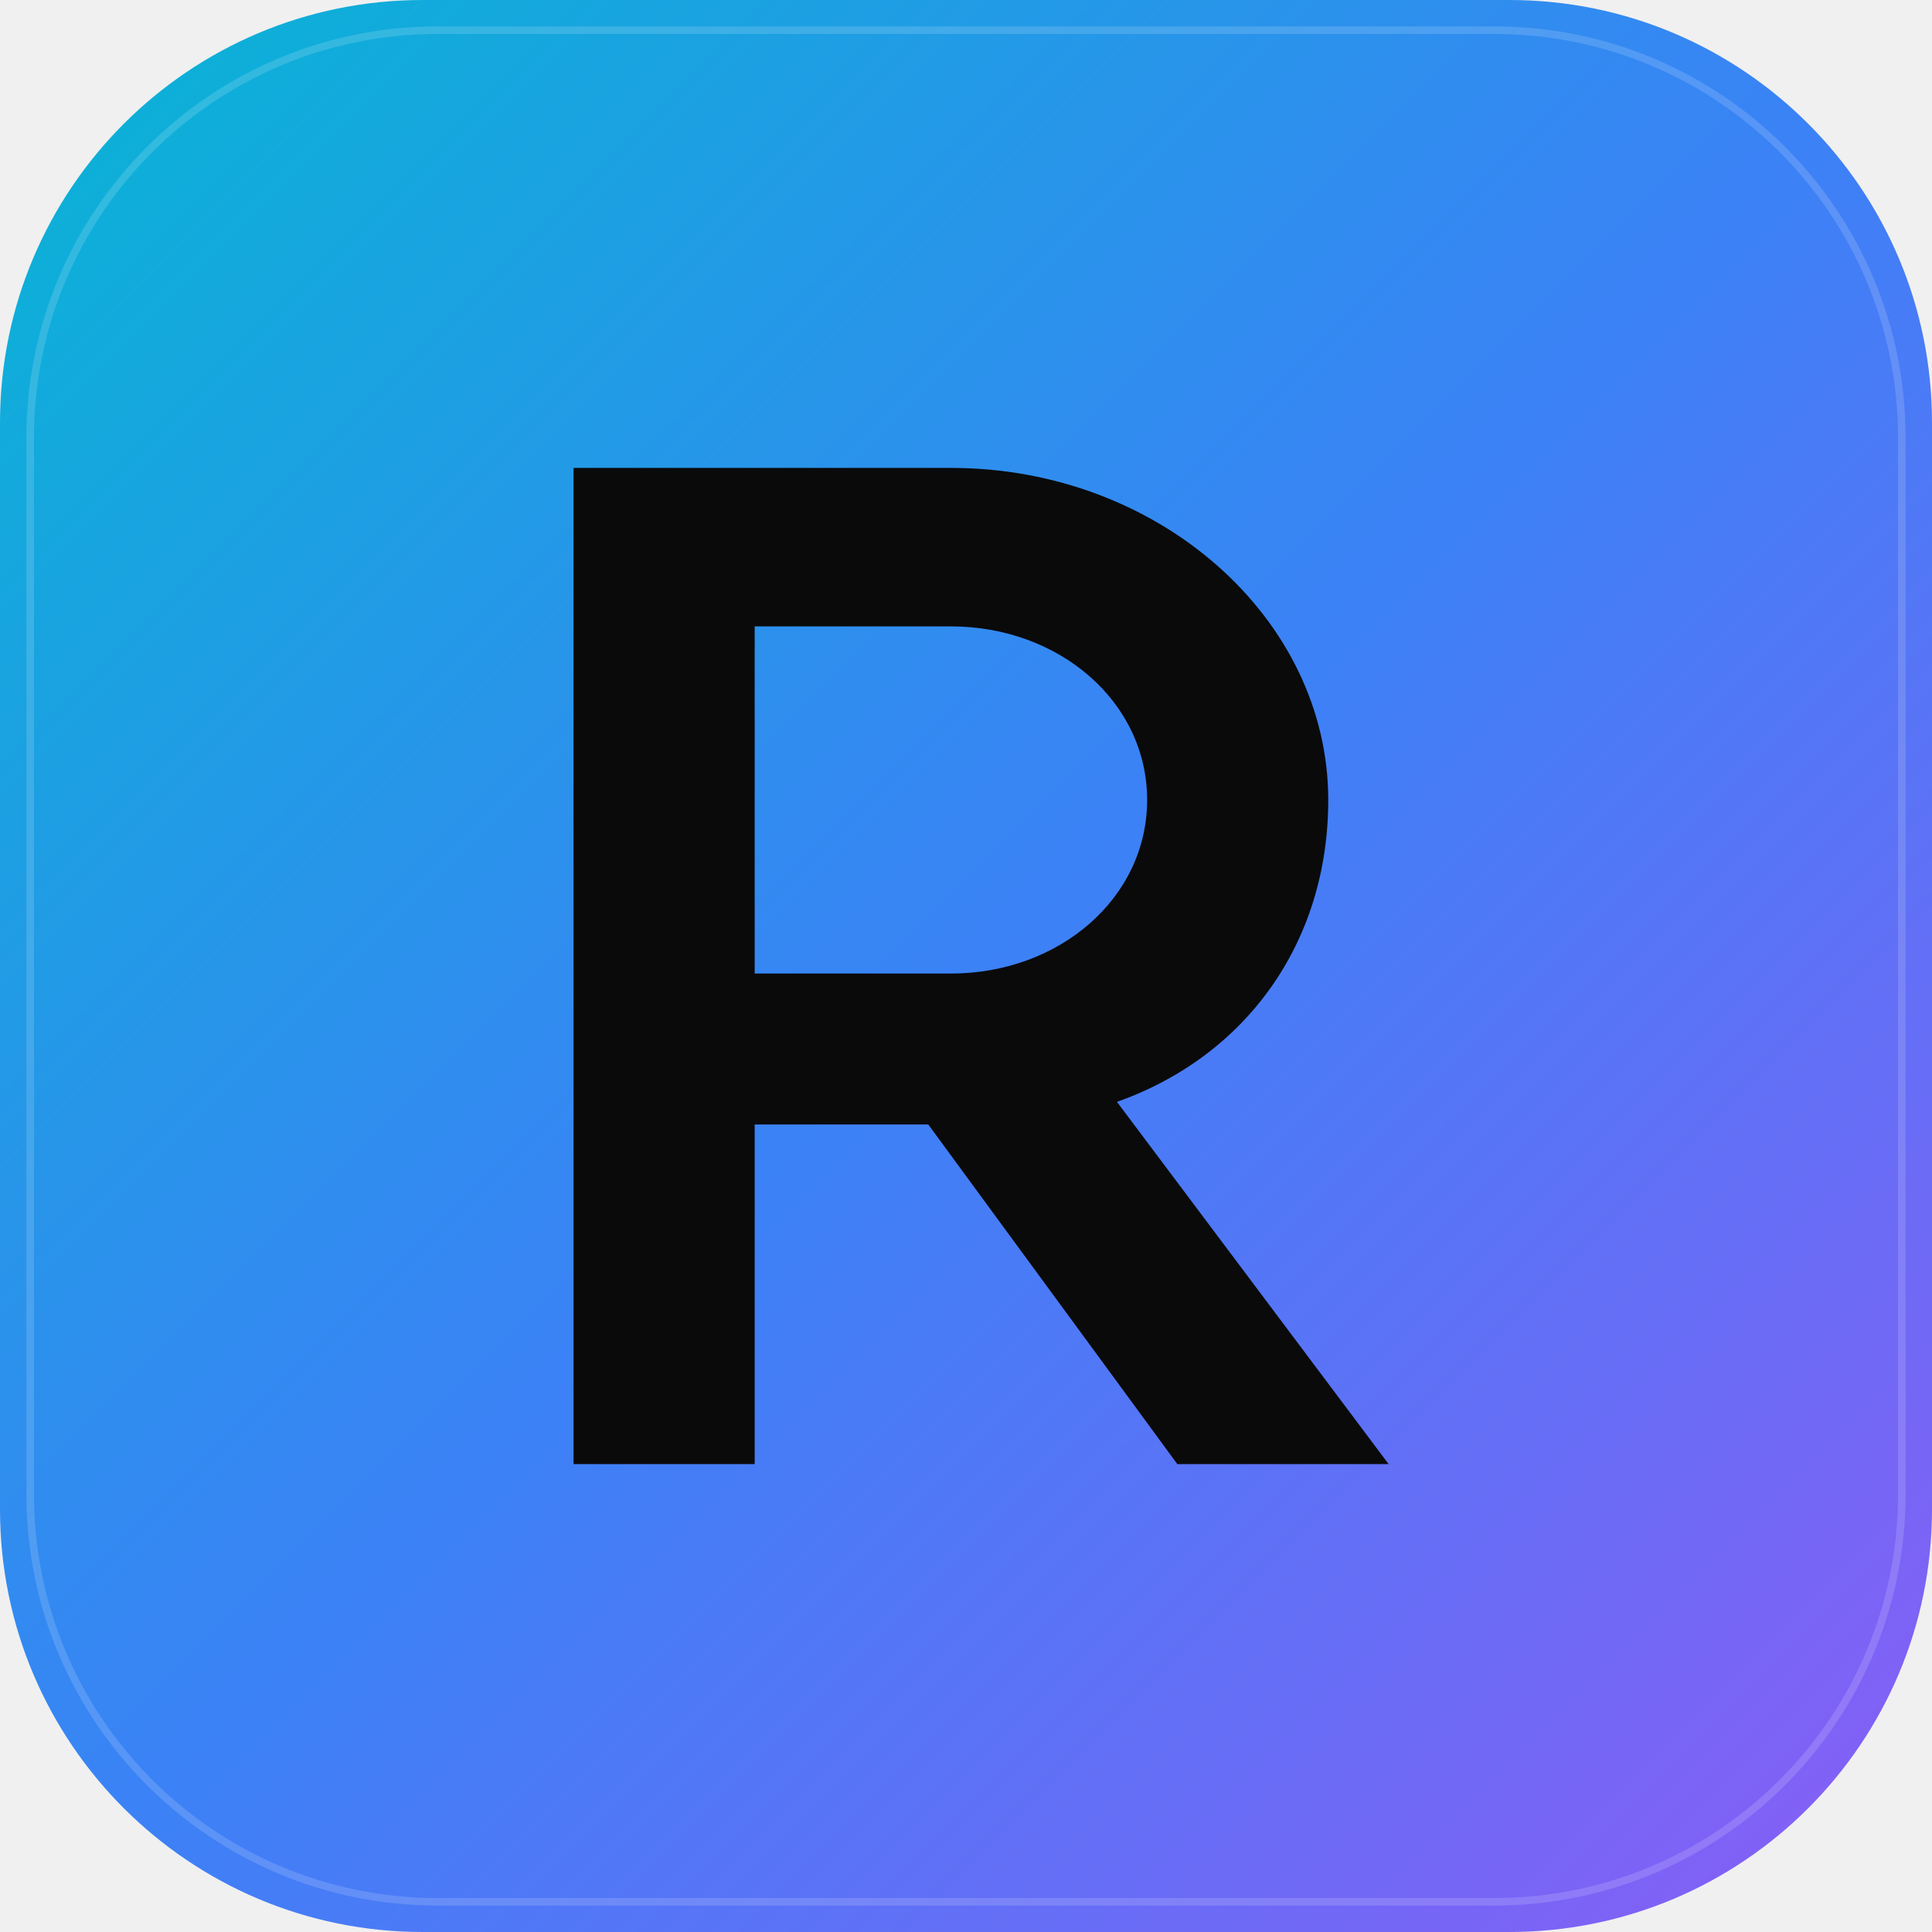
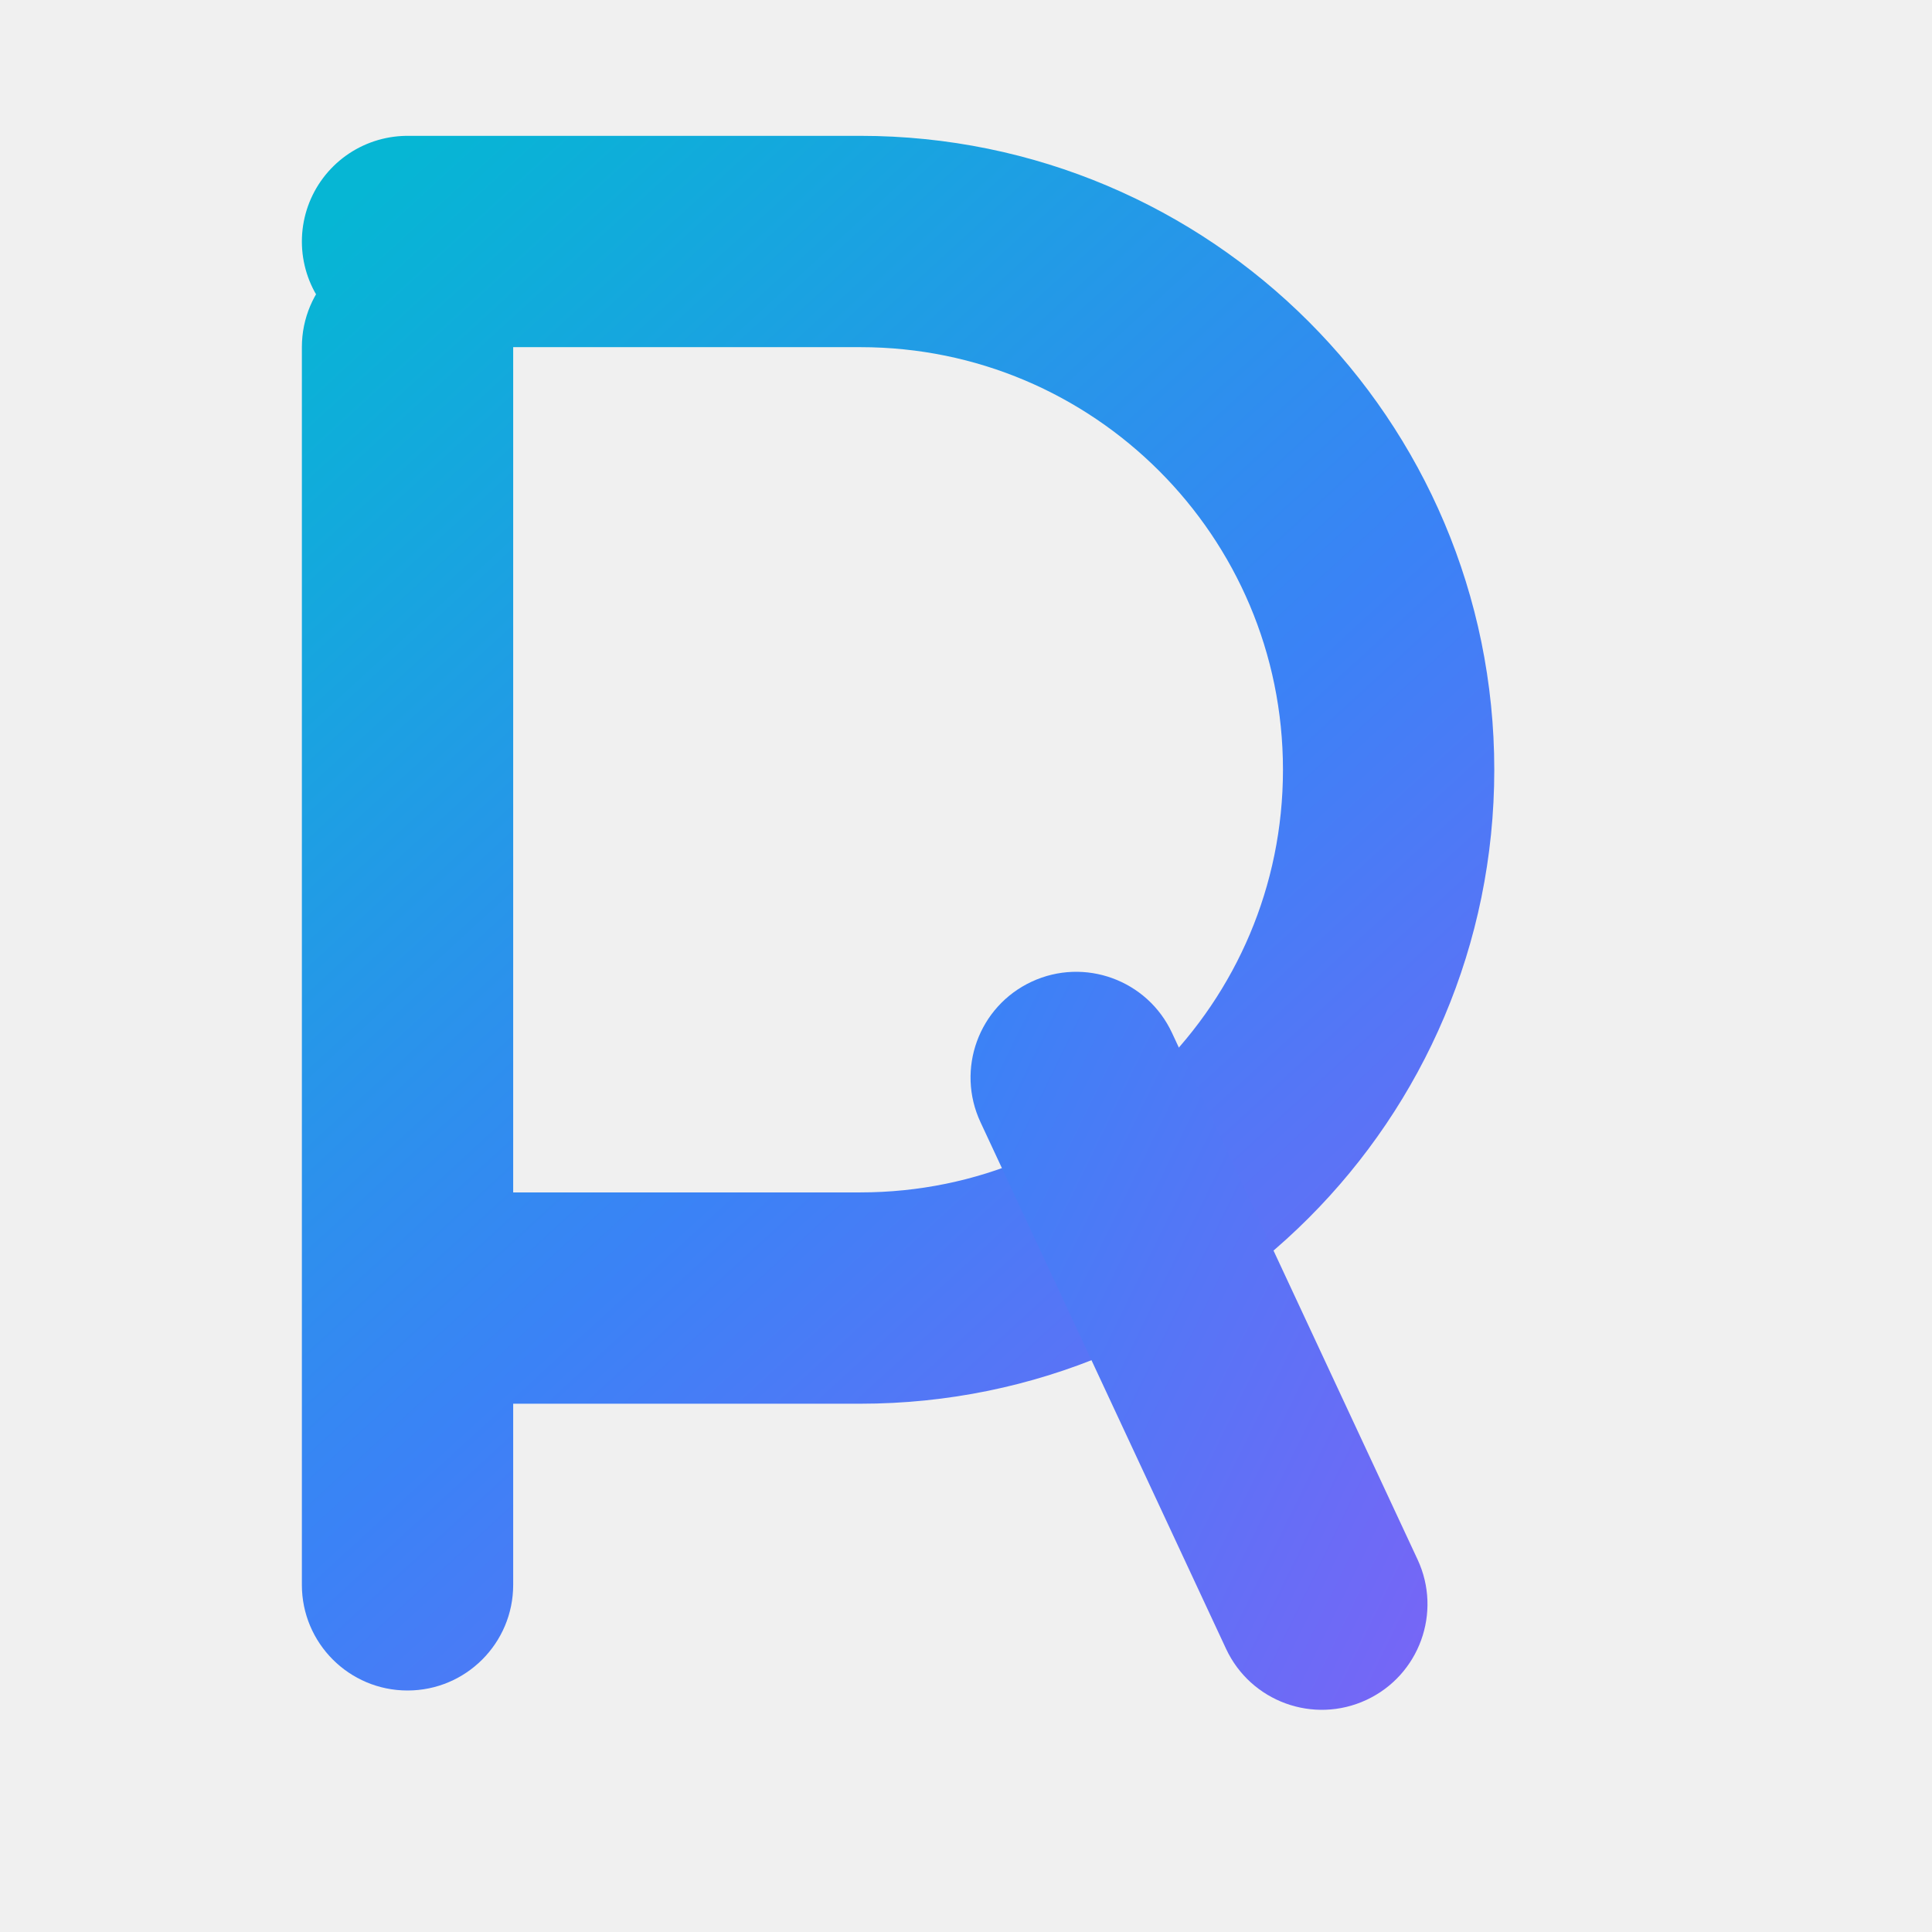
<svg xmlns="http://www.w3.org/2000/svg" width="512" height="512" viewBox="0 0 512 512" fill="none">
  <defs>
-     <linearGradient id="bg-grad" x1="0" y1="0" x2="512" y2="512" gradientUnits="userSpaceOnUse">
+     <linearGradient id="grad-main" x1="80" y1="64" x2="432" y2="448" gradientUnits="userSpaceOnUse">
      <stop stop-color="#06b6d4" />
      <stop offset="0.5" stop-color="#3b82f6" />
      <stop offset="1" stop-color="#8b5cf6" />
    </linearGradient>
-     <linearGradient id="r-shadow" x1="160" y1="140" x2="360" y2="400" gradientUnits="userSpaceOnUse">
-       <stop stop-color="#000000" stop-opacity="0.3" />
-       <stop offset="1" stop-color="#000000" stop-opacity="0.1" />
+     <linearGradient id="grad-leg" x1="280" y1="260" x2="432" y2="448" gradientUnits="userSpaceOnUse">
+       <stop stop-color="#3b82f6" />
+       <stop offset="1" stop-color="#8b5cf6" />
    </linearGradient>
  </defs>
-   <rect width="512" height="512" rx="112" fill="url(#bg-grad)" />
-   <rect x="8" y="8" width="496" height="496" rx="108" fill="none" stroke="white" stroke-opacity="0.15" stroke-width="2" />
-   <path d="     M152 388V124h100     c55.228 0 100 40 100 88     c0 38-22 68-56 80     L368 388h-56     l-66-90h-46v90h-48z     M200 258h52     c28.72 0 52-20 52-46     c0-26-23.28-46-52-46h-52v92z   " fill="#0a0a0a" />
+   <rect x="80" y="64" width="56" height="384" rx="28" fill="url(#grad-main)" />
+   <path d="M108 64h120c77.32 0 140 62.68 140 140s-62.68 140-140 140H136" stroke="url(#grad-main)" stroke-width="56" stroke-linecap="round" fill="none" />
+   <rect x="248" y="272" width="56" height="210" rx="28" transform="rotate(-25 248 272)" fill="url(#grad-leg)" />
</svg>
